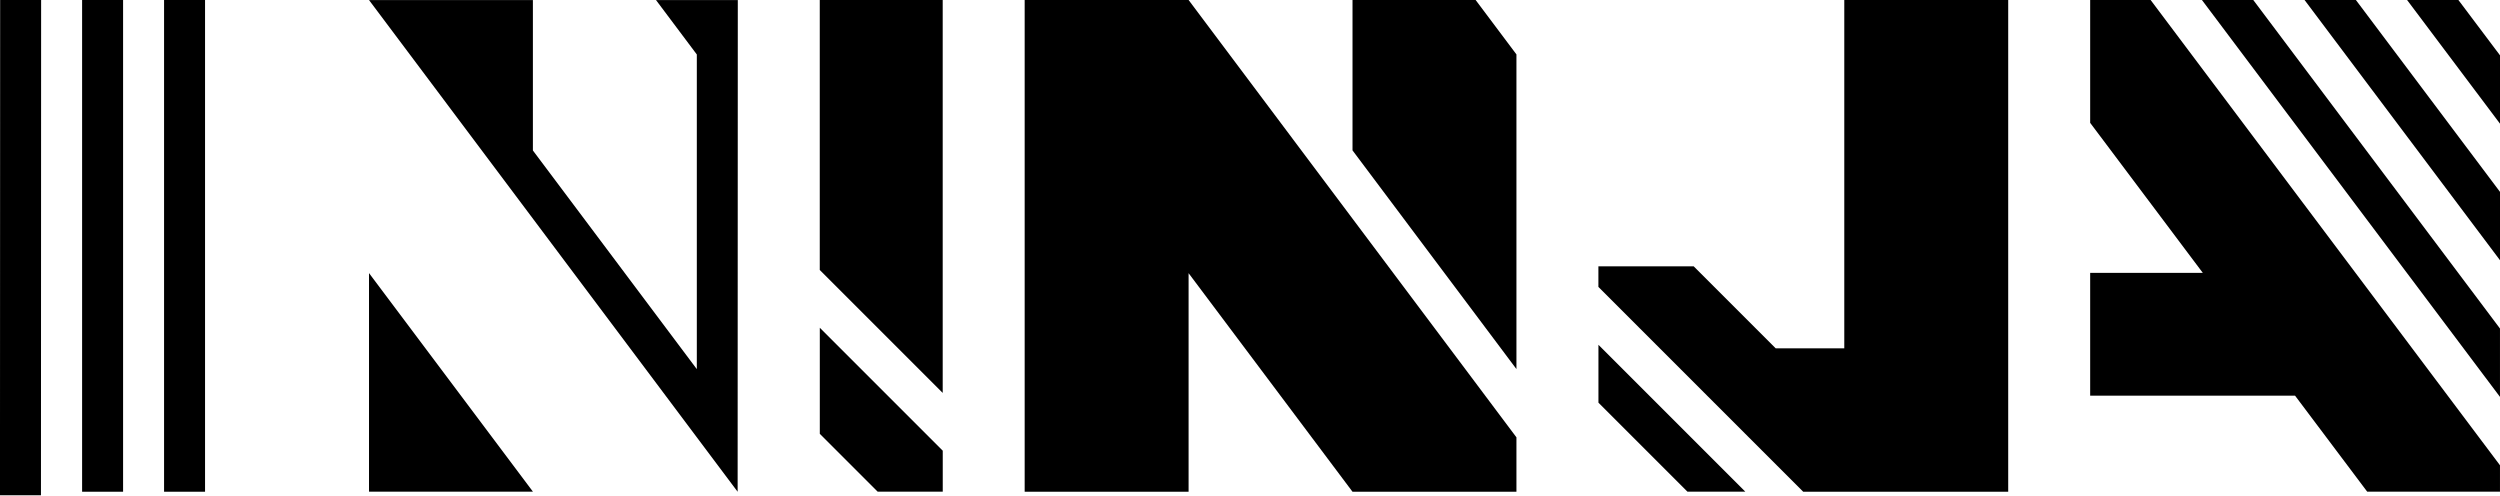
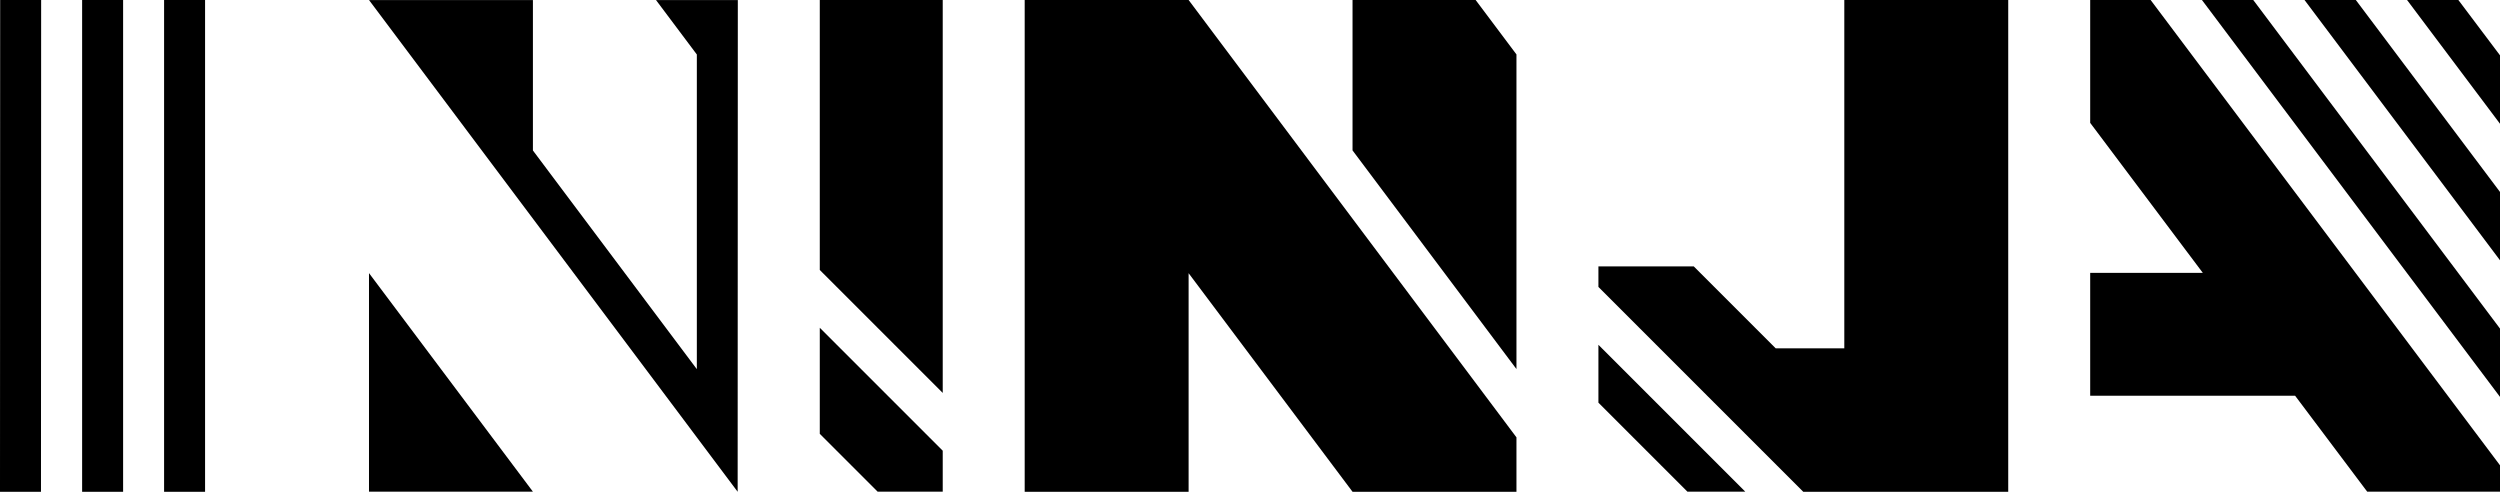
- <svg xmlns="http://www.w3.org/2000/svg" version="1.1" id="ninja" viewBox="0 0 61.004 12.086" height="3.411mm" width="17.217mm">
-   <defs id="defs4" />
-   <g transform="translate(-206.0555,-494.9994)" id="layer1">
-     <path id="path5610" d="m 206.059,494.999 -0.004,12.086 1,0 0.004,-12.086 -1,0 z m 2,0 0,12 1,0 0,-12 -1,0 z m 2,0 0,12 1,0 0,-12 -1,0 z m 5,0 8.996,12 0.004,-11.998 -1.996,0 0.996,1.328 0,7.678 -4,-5.336 0,-3.67 -4,0 z m 11,0 0,6.588 3,3 0,-9.588 -3,0 z m 5,0 0,12 4,0 0,-5.334 4,5.334 4,0 0,-1.328 -8,-10.672 -4,0 z m 8,0 0,3.67 4,5.336 0,-7.678 -0.996,-1.328 -3.004,0 z m 12,0 0,8.5 -1.674,0 -2,-2 -2.326,0 0,0.502 4.998,4.998 5.002,0 0,-12 -4,0 z m 6,0 0,2.998 2.748,3.66 -2.748,0 0,2.998 5,0 1.76,2.342 3.24,0 0,-0.644 -8.525,-11.354 -1.475,0 z m 2.727,0 7.273,9.685 0,-1.668 -6.021,-8.018 -1.252,0 z m 2.504,0 4.77,6.351 0,-1.668 -3.518,-4.684 -1.252,0 z m 2.502,0 2.268,3.019 0,-1.668 -1.016,-1.351 -1.252,0 z m -49.732,6.664 0,5.334 4,0 -4,-5.334 z m 11,1.334 0,2.588 1.412,1.412 1.588,0 0,-1 -3,-3 z m 19,0.416 0,1.412 2.172,2.172 1.412,0 -3.584,-3.584 z" style="color:#000000;font-style:normal;font-variant:normal;font-weight:normal;font-stretch:normal;font-size:medium;line-height:normal;font-family:sans-serif;text-indent:0;text-align:start;text-decoration:none;text-decoration-line:none;text-decoration-style:solid;text-decoration-color:#000000;letter-spacing:normal;word-spacing:normal;text-transform:none;direction:ltr;block-progression:tb;writing-mode:lr-tb;baseline-shift:baseline;text-anchor:start;white-space:normal;clip-rule:nonzero;display:inline;overflow:visible;visibility:visible;opacity:1;isolation:auto;mix-blend-mode:normal;color-interpolation:sRGB;color-interpolation-filters:linearRGB;solid-color:#000000;solid-opacity:1;fill:#000000;fill-opacity:1;fill-rule:nonzero;stroke:none;stroke-width:4;stroke-linecap:butt;stroke-linejoin:miter;stroke-miterlimit:4;stroke-dasharray:none;stroke-dashoffset:0;stroke-opacity:1;color-rendering:auto;image-rendering:auto;shape-rendering:auto;text-rendering:auto;enable-background:accumulate" />
-   </g>
+ <svg xmlns="http://www.w3.org/2000/svg" viewBox="0 0 61.004 12" height="12.8" width="65.071">
+   <path d="M.004 0L0 12h1l.004-12zm2 0v12h1V0zm2 0v12h1V0zm5 0L18 12 18.004.002h-1.996l.996 1.328v7.678l-4-5.336V.002h-4zm11 0v6.588l3 3V0zm5 0v12h4V6.666l4 5.334h4v-1.328L29.004 0zm8 0v3.67l4 5.336V1.328L36.008 0zm12 0v8.5H43.33l-2-2h-2.326v.502L44.002 12h5.002V0zm6 0v2.998l2.748 3.66h-2.748v2.998h5l1.76 2.342h3.24v-.644L52.479 0zm2.727 0l7.273 9.685V8.018L54.983 0zm2.503 0l4.77 6.351V4.684L57.486 0zm2.502 0l2.268 3.02V1.35L59.988 0zM9.004 6.664v5.334h4zm11 1.334v2.588l1.412 1.412h1.588v-1zm19 .416v1.412l2.172 2.172h1.412z" style="line-height:normal;text-indent:0;text-align:start;text-decoration-line:none;text-decoration-style:solid;text-decoration-color:#000;text-transform:none;block-progression:tb;isolation:auto;mix-blend-mode:normal" color="#000" font-weight="400" font-family="sans-serif" white-space="normal" overflow="visible" />
</svg>
